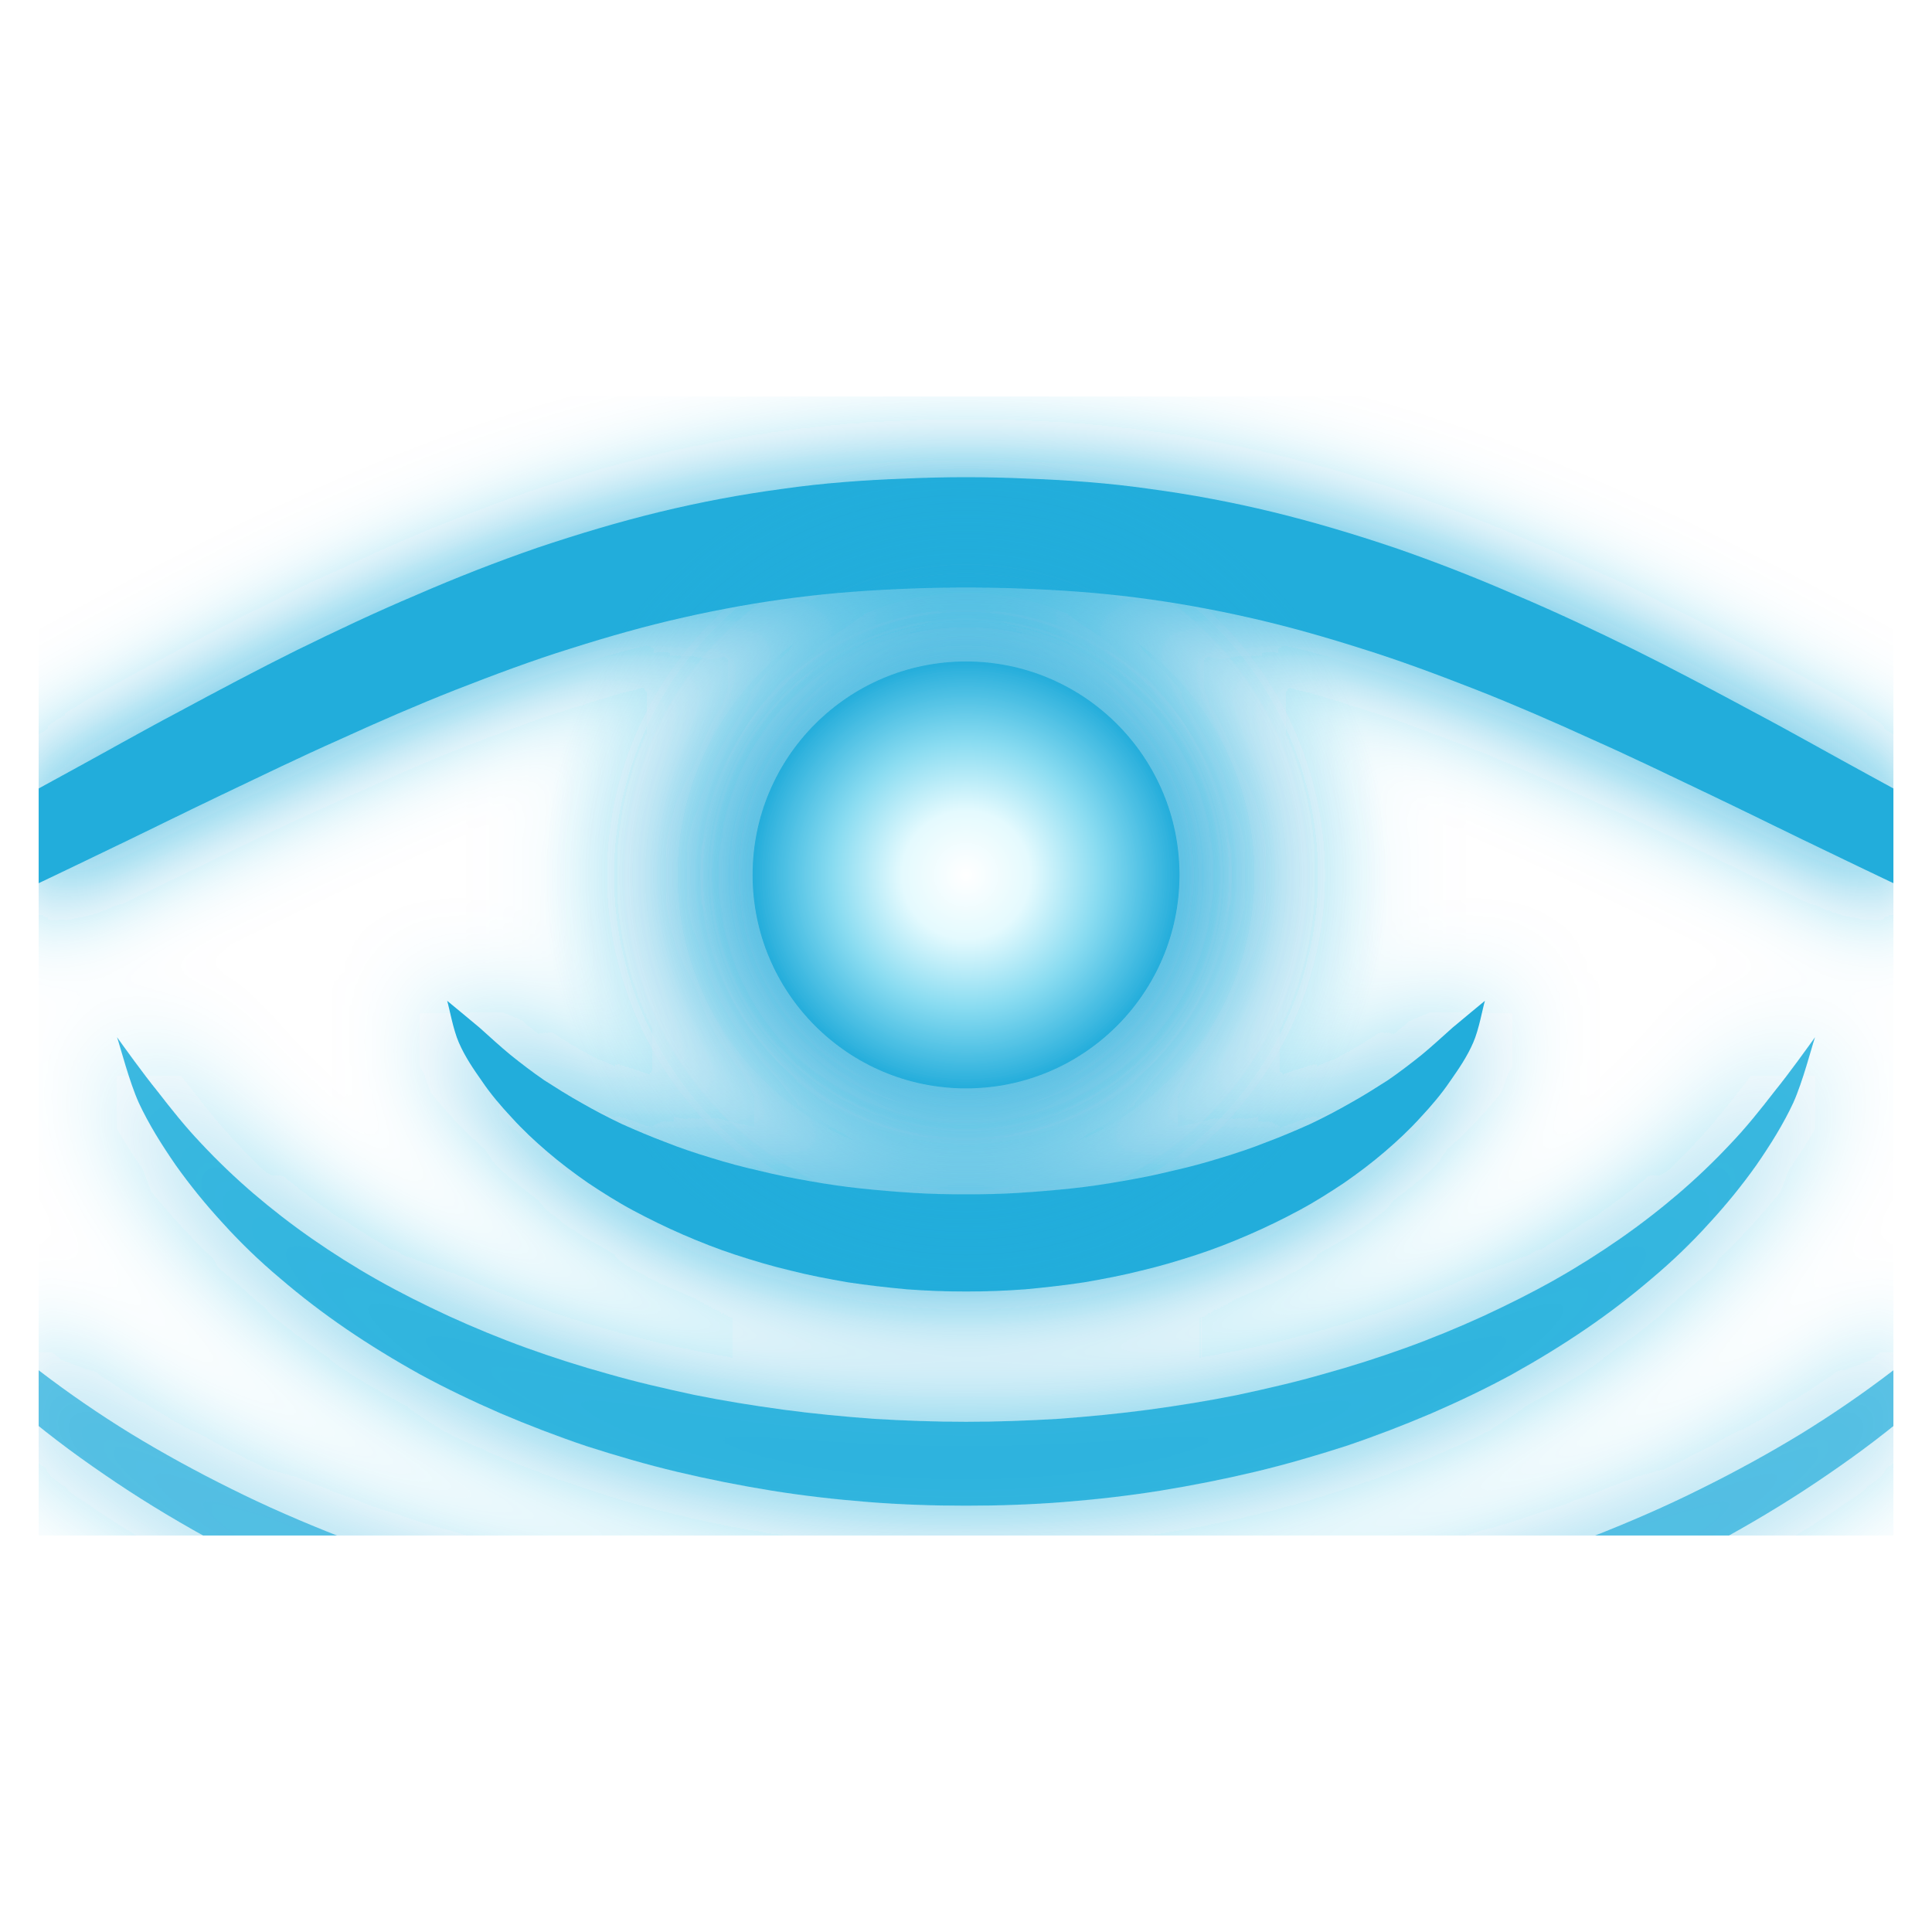
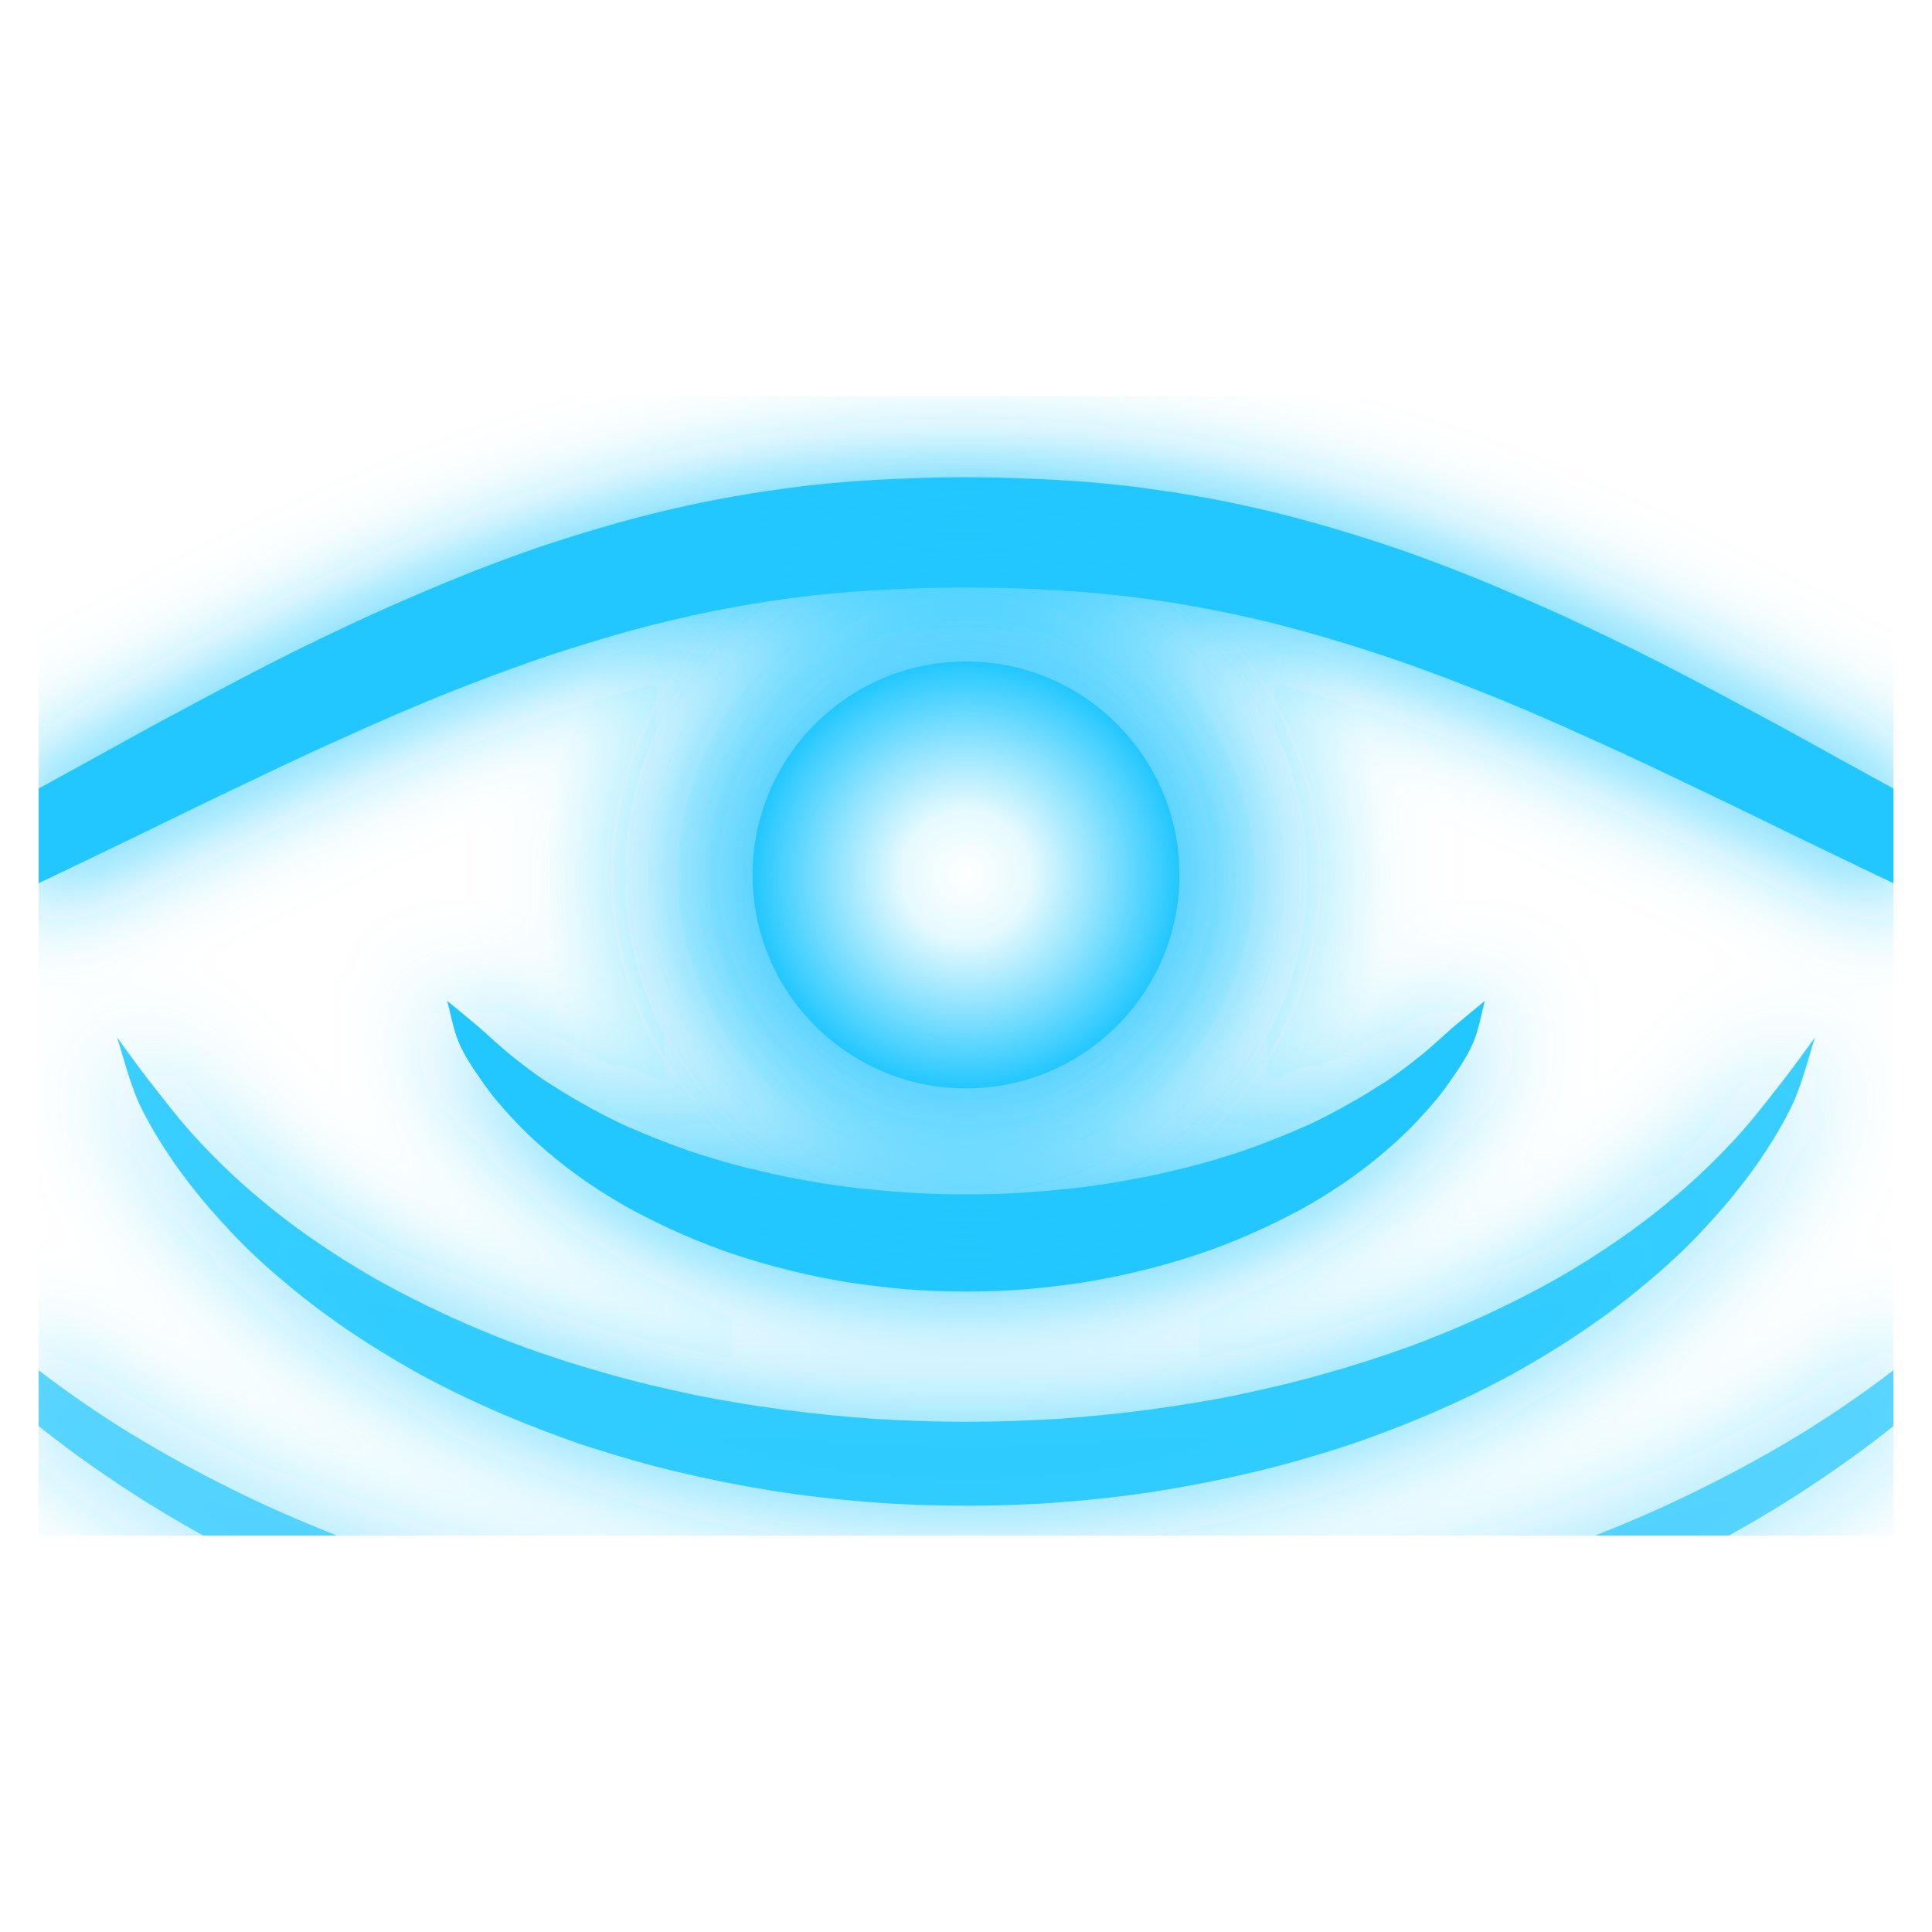
<svg xmlns="http://www.w3.org/2000/svg" viewBox="0 0 100 100" width="100" height="100">
  <defs>
    <radialGradient id="core-on-dark-glow-core" gradientUnits="userSpaceOnUse" cx="50.0" cy="24.0" r="5.8">
      <stop offset="0" stop-color="#FFFFFF" />
-       <stop offset="0.30" stop-color="#E4FAFE" />
-       <stop offset="0.62" stop-color="#8ADCF1" />
-       <stop offset="1" stop-color="#24ADDB" />
+       <stop offset="0.30" stop-color="#E6FAFF" />
+       <stop offset="0.62" stop-color="#8FE3FF" />
+       <stop offset="1" stop-color="#22C7FF" />
    </radialGradient>
    <radialGradient id="core-on-dark-glow-halo" gradientUnits="userSpaceOnUse" cx="50.0" cy="24.0" r="11.5">
-       <stop offset="0.45" stop-color="#24ADDB" stop-opacity="0.55" />
-       <stop offset="0.75" stop-color="#24ADDB" stop-opacity="0.16" />
-       <stop offset="1" stop-color="#24ADDB" stop-opacity="0" />
+       <stop offset="0.45" stop-color="#22C7FF" stop-opacity="0.55" />
+       <stop offset="0.75" stop-color="#22C7FF" stop-opacity="0.16" />
+       <stop offset="1" stop-color="#22C7FF" stop-opacity="0" />
    </radialGradient>
    <filter id="core-on-dark-glow-glow" x="-20%" y="-40%" width="140%" height="180%">
      <feGaussianBlur stdDeviation="1.5" result="b" />
      <feMerge>
        <feMergeNode in="b" />
        <feMergeNode in="SourceGraphic" />
      </feMerge>
    </filter>
  </defs>
  <g transform="translate(-45.238,-0.429) scale(1.9048)">
    <clipPath id="core-clip-on-dark-glow">
      <rect x="24.8" y="11.0" width="50.4" height="30.95" />
    </clipPath>
    <g clip-path="url(#core-clip-on-dark-glow)">
      <g filter="url(#core-on-dark-glow-glow)">
-         <path d="M10.00,27.80 C10.55,27.84 12.20,28.12 13.30,28.06 C14.41,27.99 15.53,27.70 16.64,27.41 C17.76,27.12 18.87,26.72 19.97,26.31 C21.08,25.90 22.18,25.41 23.27,24.93 C24.37,24.44 25.46,23.91 26.54,23.39 C27.63,22.87 28.71,22.33 29.78,21.82 C30.85,21.31 31.92,20.79 32.98,20.32 C34.03,19.84 35.09,19.38 36.13,18.97 C37.18,18.56 38.22,18.17 39.25,17.85 C40.29,17.52 41.31,17.23 42.34,17.00 C43.36,16.77 44.37,16.59 45.39,16.46 C46.41,16.33 47.42,16.26 48.45,16.22 C49.48,16.18 50.52,16.18 51.55,16.22 C52.58,16.26 53.59,16.33 54.61,16.46 C55.63,16.59 56.64,16.77 57.66,17.00 C58.69,17.23 59.71,17.52 60.75,17.85 C61.78,18.17 62.82,18.56 63.87,18.97 C64.91,19.38 65.97,19.84 67.02,20.32 C68.08,20.79 69.15,21.31 70.22,21.82 C71.29,22.33 72.37,22.87 73.46,23.39 C74.54,23.91 75.63,24.44 76.73,24.93 C77.82,25.41 78.92,25.90 80.03,26.31 C81.13,26.72 82.24,27.12 83.36,27.41 C84.47,27.70 85.59,27.99 86.70,28.06 C87.80,28.12 89.45,27.84 90.00,27.80 L90.00,27.80 C89.48,27.65 87.93,27.24 86.90,26.93 C85.88,26.61 84.87,26.30 83.84,25.91 C82.82,25.52 81.80,25.06 80.77,24.57 C79.74,24.08 78.71,23.54 77.67,23.00 C76.64,22.45 75.59,21.86 74.54,21.29 C73.49,20.72 72.44,20.12 71.38,19.56 C70.32,18.99 69.25,18.42 68.18,17.89 C67.10,17.36 66.02,16.85 64.93,16.39 C63.85,15.92 62.75,15.49 61.65,15.11 C60.55,14.74 59.45,14.41 58.34,14.14 C57.23,13.87 56.11,13.66 54.99,13.51 C53.88,13.35 52.76,13.27 51.65,13.23 C50.54,13.18 49.46,13.18 48.35,13.23 C47.24,13.27 46.12,13.35 45.01,13.51 C43.89,13.66 42.77,13.87 41.66,14.14 C40.55,14.41 39.45,14.74 38.35,15.11 C37.25,15.49 36.15,15.92 35.07,16.39 C33.98,16.85 32.90,17.36 31.82,17.89 C30.75,18.42 29.68,18.99 28.62,19.56 C27.56,20.12 26.51,20.72 25.46,21.29 C24.41,21.86 23.36,22.45 22.33,23.00 C21.29,23.54 20.26,24.08 19.23,24.57 C18.20,25.06 17.18,25.52 16.16,25.91 C15.13,26.30 14.12,26.61 13.10,26.93 C12.07,27.24 10.52,27.65 10.00,27.80 Z" fill="#24ADDB" />
-         <path d="M64.10,27.42 C63.95,27.54 63.51,27.91 63.22,28.15 C62.94,28.40 62.67,28.65 62.38,28.89 C62.08,29.13 61.78,29.36 61.46,29.58 C61.13,29.79 60.80,30.00 60.44,30.20 C60.09,30.40 59.73,30.59 59.35,30.77 C58.97,30.94 58.57,31.11 58.17,31.26 C57.77,31.42 57.35,31.56 56.92,31.69 C56.50,31.82 56.06,31.94 55.61,32.04 C55.17,32.15 54.71,32.24 54.25,32.32 C53.80,32.40 53.33,32.47 52.86,32.52 C52.39,32.57 51.91,32.61 51.44,32.64 C50.96,32.67 50.48,32.68 50.00,32.68 C49.52,32.68 49.04,32.67 48.56,32.64 C48.09,32.61 47.61,32.57 47.14,32.52 C46.67,32.47 46.20,32.40 45.75,32.32 C45.29,32.24 44.83,32.15 44.39,32.04 C43.94,31.94 43.50,31.82 43.08,31.69 C42.65,31.56 42.23,31.42 41.83,31.26 C41.43,31.11 41.03,30.94 40.65,30.77 C40.27,30.59 39.91,30.40 39.56,30.20 C39.20,30.00 38.87,29.79 38.54,29.58 C38.22,29.36 37.92,29.13 37.62,28.89 C37.33,28.65 37.06,28.40 36.78,28.15 C36.49,27.91 36.05,27.54 35.90,27.42 L35.90,27.42 C35.96,27.61 36.06,28.20 36.22,28.56 C36.38,28.93 36.61,29.27 36.85,29.61 C37.08,29.95 37.36,30.28 37.66,30.60 C37.95,30.92 38.28,31.23 38.62,31.52 C38.97,31.82 39.34,32.10 39.73,32.37 C40.12,32.63 40.53,32.89 40.96,33.12 C41.39,33.35 41.84,33.57 42.30,33.77 C42.76,33.97 43.24,34.16 43.73,34.32 C44.22,34.48 44.72,34.63 45.23,34.75 C45.74,34.88 46.27,34.98 46.79,35.07 C47.32,35.15 47.85,35.21 48.39,35.26 C48.92,35.30 49.46,35.32 50.00,35.32 C50.54,35.32 51.08,35.30 51.61,35.26 C52.15,35.21 52.68,35.15 53.21,35.07 C53.73,34.98 54.26,34.88 54.77,34.75 C55.28,34.63 55.78,34.48 56.27,34.32 C56.76,34.16 57.24,33.97 57.70,33.77 C58.16,33.57 58.61,33.35 59.04,33.12 C59.47,32.89 59.88,32.63 60.27,32.37 C60.66,32.10 61.03,31.82 61.38,31.52 C61.72,31.23 62.05,30.92 62.34,30.60 C62.64,30.28 62.92,29.95 63.15,29.61 C63.39,29.27 63.62,28.93 63.78,28.56 C63.94,28.20 64.04,27.61 64.10,27.42 Z" fill="#24ADDB" />
-         <path d="M73.07,28.41 C72.89,28.66 72.36,29.40 71.97,29.88 C71.59,30.37 71.21,30.85 70.77,31.31 C70.34,31.77 69.87,32.22 69.37,32.65 C68.88,33.07 68.34,33.49 67.78,33.88 C67.22,34.27 66.62,34.65 66.00,35.00 C65.38,35.35 64.72,35.68 64.05,35.99 C63.37,36.30 62.67,36.59 61.95,36.85 C61.23,37.11 60.48,37.35 59.72,37.56 C58.96,37.78 58.17,37.96 57.38,38.13 C56.59,38.29 55.78,38.42 54.97,38.53 C54.15,38.64 53.32,38.72 52.50,38.78 C51.67,38.83 50.83,38.86 50.00,38.86 C49.17,38.86 48.33,38.83 47.50,38.78 C46.68,38.72 45.85,38.64 45.03,38.53 C44.22,38.42 43.41,38.29 42.62,38.13 C41.83,37.96 41.04,37.78 40.28,37.56 C39.52,37.35 38.77,37.11 38.05,36.85 C37.33,36.59 36.63,36.30 35.95,35.99 C35.28,35.68 34.62,35.35 34.00,35.00 C33.38,34.65 32.78,34.27 32.22,33.88 C31.66,33.49 31.12,33.07 30.63,32.65 C30.13,32.22 29.66,31.77 29.23,31.31 C28.79,30.85 28.41,30.37 28.03,29.88 C27.64,29.40 27.11,28.66 26.93,28.41 L26.93,28.41 C27.03,28.71 27.26,29.61 27.52,30.19 C27.79,30.77 28.14,31.33 28.52,31.88 C28.91,32.43 29.34,32.96 29.82,33.48 C30.29,34.00 30.81,34.50 31.37,34.97 C31.93,35.45 32.53,35.91 33.16,36.34 C33.79,36.77 34.46,37.18 35.16,37.57 C35.86,37.95 36.59,38.30 37.35,38.63 C38.10,38.95 38.88,39.25 39.68,39.52 C40.49,39.78 41.31,40.02 42.15,40.22 C42.99,40.42 43.85,40.59 44.71,40.73 C45.58,40.87 46.46,40.97 47.34,41.04 C48.22,41.11 49.11,41.14 50.00,41.14 C50.89,41.14 51.78,41.11 52.66,41.04 C53.54,40.97 54.42,40.87 55.29,40.73 C56.15,40.59 57.01,40.42 57.85,40.22 C58.69,40.02 59.51,39.78 60.32,39.52 C61.12,39.25 61.90,38.95 62.65,38.63 C63.41,38.30 64.14,37.95 64.84,37.57 C65.54,37.18 66.21,36.77 66.84,36.34 C67.47,35.91 68.07,35.45 68.63,34.97 C69.19,34.50 69.71,34.00 70.18,33.48 C70.66,32.96 71.09,32.43 71.48,31.88 C71.86,31.33 72.21,30.77 72.48,30.19 C72.74,29.61 72.97,28.71 73.07,28.41 Z" fill="#24ADDB" opacity="0.85" />
-         <path d="M82.02,29.32 C81.80,29.69 81.20,30.80 80.73,31.52 C80.25,32.24 79.75,32.96 79.19,33.65 C78.62,34.33 78.00,35.00 77.33,35.64 C76.66,36.28 75.93,36.90 75.16,37.49 C74.39,38.08 73.56,38.65 72.70,39.18 C71.83,39.71 70.92,40.21 69.97,40.68 C69.03,41.15 68.04,41.58 67.02,41.98 C66.00,42.38 64.94,42.74 63.86,43.06 C62.78,43.39 61.67,43.68 60.54,43.92 C59.41,44.17 58.26,44.38 57.10,44.54 C55.94,44.71 54.75,44.83 53.57,44.91 C52.39,45.00 51.19,45.04 50.00,45.04 C48.81,45.04 47.61,45.00 46.43,44.91 C45.25,44.83 44.06,44.71 42.90,44.54 C41.74,44.38 40.59,44.17 39.46,43.92 C38.33,43.68 37.22,43.39 36.14,43.06 C35.06,42.74 34.00,42.38 32.98,41.98 C31.96,41.58 30.97,41.15 30.03,40.68 C29.08,40.21 28.17,39.71 27.30,39.18 C26.44,38.65 25.61,38.08 24.84,37.49 C24.07,36.90 23.34,36.28 22.67,35.64 C22.00,35.00 21.38,34.33 20.81,33.65 C20.25,32.96 19.75,32.24 19.27,31.52 C18.80,30.80 18.20,29.69 17.98,29.32 L17.98,29.32 C18.12,29.73 18.47,30.97 18.84,31.77 C19.21,32.56 19.68,33.34 20.21,34.10 C20.73,34.86 21.32,35.61 21.97,36.32 C22.62,37.04 23.34,37.73 24.11,38.40 C24.87,39.06 25.70,39.69 26.58,40.29 C27.45,40.89 28.38,41.46 29.34,41.99 C30.31,42.52 31.32,43.02 32.37,43.47 C33.42,43.92 34.51,44.33 35.62,44.70 C36.74,45.07 37.89,45.40 39.05,45.68 C40.22,45.96 41.42,46.20 42.63,46.39 C43.83,46.58 45.06,46.72 46.29,46.82 C47.52,46.91 48.76,46.96 50.00,46.96 C51.24,46.96 52.48,46.91 53.71,46.82 C54.94,46.72 56.17,46.58 57.37,46.39 C58.58,46.20 59.78,45.96 60.95,45.68 C62.11,45.40 63.26,45.07 64.38,44.70 C65.49,44.33 66.58,43.92 67.63,43.47 C68.68,43.02 69.69,42.52 70.66,41.99 C71.62,41.46 72.55,40.89 73.42,40.29 C74.30,39.69 75.13,39.06 75.89,38.40 C76.66,37.73 77.38,37.04 78.03,36.32 C78.68,35.61 79.27,34.86 79.79,34.10 C80.32,33.34 80.79,32.56 81.16,31.77 C81.53,30.97 81.88,29.73 82.02,29.32 Z" fill="#24ADDB" opacity="0.7" />
+         <path d="M10.00,27.80 C10.55,27.84 12.20,28.12 13.30,28.06 C14.41,27.99 15.53,27.70 16.64,27.41 C17.76,27.12 18.87,26.72 19.97,26.31 C21.08,25.90 22.18,25.41 23.27,24.93 C24.37,24.44 25.46,23.91 26.54,23.39 C27.63,22.87 28.71,22.33 29.78,21.82 C30.85,21.31 31.92,20.79 32.98,20.32 C34.03,19.84 35.09,19.38 36.13,18.97 C37.18,18.56 38.22,18.17 39.25,17.85 C40.29,17.52 41.31,17.23 42.34,17.00 C43.36,16.77 44.37,16.59 45.39,16.46 C46.41,16.33 47.42,16.26 48.45,16.22 C49.48,16.18 50.52,16.18 51.55,16.22 C52.58,16.26 53.59,16.33 54.61,16.46 C55.63,16.59 56.64,16.77 57.66,17.00 C58.69,17.23 59.71,17.52 60.75,17.85 C61.78,18.17 62.82,18.56 63.87,18.97 C64.91,19.38 65.97,19.84 67.02,20.32 C68.08,20.79 69.15,21.31 70.22,21.82 C71.29,22.33 72.37,22.87 73.46,23.39 C74.54,23.91 75.63,24.44 76.73,24.93 C77.82,25.41 78.92,25.90 80.03,26.31 C81.13,26.72 82.24,27.12 83.36,27.41 C84.47,27.70 85.59,27.99 86.70,28.06 C87.80,28.12 89.45,27.84 90.00,27.80 L90.00,27.80 C89.48,27.65 87.93,27.24 86.90,26.93 C85.88,26.61 84.87,26.30 83.84,25.91 C82.82,25.52 81.80,25.06 80.77,24.57 C79.74,24.08 78.71,23.54 77.67,23.00 C76.64,22.45 75.59,21.86 74.54,21.29 C73.49,20.72 72.44,20.12 71.38,19.56 C70.32,18.99 69.25,18.42 68.18,17.89 C67.10,17.36 66.02,16.85 64.93,16.39 C63.85,15.92 62.75,15.49 61.65,15.11 C60.55,14.74 59.45,14.41 58.34,14.14 C57.23,13.87 56.11,13.66 54.99,13.51 C53.88,13.35 52.76,13.27 51.65,13.23 C50.54,13.18 49.46,13.18 48.35,13.23 C47.24,13.27 46.12,13.35 45.01,13.51 C43.89,13.66 42.77,13.87 41.66,14.14 C40.55,14.41 39.45,14.74 38.35,15.11 C37.25,15.49 36.15,15.92 35.07,16.39 C33.98,16.85 32.90,17.36 31.82,17.89 C30.75,18.42 29.68,18.99 28.62,19.56 C27.56,20.12 26.51,20.72 25.46,21.29 C24.41,21.86 23.36,22.45 22.33,23.00 C21.29,23.54 20.26,24.08 19.23,24.57 C18.20,25.06 17.18,25.52 16.16,25.91 C15.13,26.30 14.12,26.61 13.10,26.93 C12.07,27.24 10.52,27.65 10.00,27.80 Z" fill="#22C7FF" />
+         <path d="M64.10,27.42 C63.95,27.54 63.51,27.91 63.22,28.15 C62.94,28.40 62.67,28.65 62.38,28.89 C62.08,29.13 61.78,29.36 61.46,29.58 C61.13,29.79 60.80,30.00 60.44,30.20 C60.09,30.40 59.73,30.59 59.35,30.77 C58.97,30.94 58.57,31.11 58.17,31.26 C57.77,31.42 57.35,31.56 56.92,31.69 C56.50,31.82 56.06,31.94 55.61,32.04 C55.17,32.15 54.71,32.24 54.25,32.32 C53.80,32.40 53.33,32.47 52.86,32.52 C52.39,32.57 51.91,32.61 51.44,32.64 C50.96,32.67 50.48,32.68 50.00,32.68 C49.52,32.68 49.04,32.67 48.56,32.64 C48.09,32.61 47.61,32.57 47.14,32.52 C46.67,32.47 46.20,32.40 45.75,32.32 C45.29,32.24 44.83,32.15 44.39,32.04 C43.94,31.94 43.50,31.82 43.08,31.69 C42.65,31.56 42.23,31.42 41.83,31.26 C41.43,31.11 41.03,30.94 40.65,30.77 C40.27,30.59 39.91,30.40 39.56,30.20 C39.20,30.00 38.87,29.79 38.54,29.58 C38.22,29.36 37.92,29.13 37.62,28.89 C37.33,28.65 37.06,28.40 36.78,28.15 C36.49,27.91 36.05,27.54 35.90,27.42 L35.90,27.42 C35.96,27.61 36.06,28.20 36.22,28.56 C36.38,28.93 36.61,29.27 36.85,29.61 C37.08,29.95 37.36,30.28 37.66,30.60 C37.95,30.92 38.28,31.23 38.62,31.52 C38.97,31.82 39.34,32.10 39.73,32.37 C40.12,32.63 40.53,32.89 40.96,33.12 C41.39,33.35 41.84,33.57 42.30,33.77 C42.76,33.97 43.24,34.16 43.73,34.32 C44.22,34.48 44.72,34.63 45.23,34.75 C45.74,34.88 46.27,34.98 46.79,35.07 C47.32,35.15 47.85,35.21 48.39,35.26 C48.92,35.30 49.46,35.32 50.00,35.32 C50.54,35.32 51.08,35.30 51.61,35.26 C52.15,35.21 52.68,35.15 53.21,35.07 C53.73,34.98 54.26,34.88 54.77,34.75 C55.28,34.63 55.78,34.48 56.27,34.32 C56.76,34.16 57.24,33.97 57.70,33.77 C58.16,33.57 58.61,33.35 59.04,33.12 C59.47,32.89 59.88,32.63 60.27,32.37 C60.66,32.10 61.03,31.82 61.38,31.52 C61.72,31.23 62.05,30.92 62.34,30.60 C62.64,30.28 62.92,29.95 63.15,29.61 C63.39,29.27 63.62,28.93 63.78,28.56 C63.94,28.20 64.04,27.61 64.10,27.42 Z" fill="#22C7FF" />
+         <path d="M73.07,28.41 C72.89,28.66 72.36,29.40 71.97,29.88 C71.59,30.37 71.21,30.85 70.77,31.31 C70.34,31.77 69.87,32.22 69.37,32.65 C68.88,33.07 68.34,33.49 67.78,33.88 C67.22,34.27 66.62,34.65 66.00,35.00 C65.38,35.35 64.72,35.68 64.05,35.99 C63.37,36.30 62.67,36.59 61.95,36.85 C61.23,37.11 60.48,37.35 59.72,37.56 C58.96,37.78 58.17,37.96 57.38,38.13 C56.59,38.29 55.78,38.42 54.97,38.53 C54.15,38.64 53.32,38.72 52.50,38.78 C51.67,38.83 50.83,38.86 50.00,38.86 C49.17,38.86 48.33,38.83 47.50,38.78 C46.68,38.72 45.85,38.64 45.03,38.53 C44.22,38.42 43.41,38.29 42.62,38.13 C41.83,37.96 41.04,37.78 40.28,37.56 C39.52,37.35 38.77,37.11 38.05,36.85 C37.33,36.59 36.63,36.30 35.95,35.99 C35.28,35.68 34.62,35.35 34.00,35.00 C33.38,34.65 32.78,34.27 32.22,33.88 C31.66,33.49 31.12,33.07 30.63,32.65 C30.13,32.22 29.66,31.77 29.23,31.31 C28.79,30.85 28.41,30.37 28.03,29.88 C27.64,29.40 27.11,28.66 26.93,28.41 L26.93,28.41 C27.03,28.71 27.26,29.61 27.52,30.19 C27.79,30.77 28.14,31.33 28.52,31.88 C28.91,32.43 29.34,32.96 29.82,33.48 C30.29,34.00 30.81,34.50 31.37,34.97 C31.93,35.45 32.53,35.91 33.16,36.34 C33.79,36.77 34.46,37.18 35.16,37.57 C35.86,37.95 36.59,38.30 37.35,38.63 C38.10,38.95 38.88,39.25 39.68,39.52 C40.49,39.78 41.31,40.02 42.15,40.22 C42.99,40.42 43.85,40.59 44.71,40.73 C45.58,40.87 46.46,40.97 47.34,41.04 C48.22,41.11 49.11,41.14 50.00,41.14 C50.89,41.14 51.78,41.11 52.66,41.04 C53.54,40.97 54.42,40.87 55.29,40.73 C56.15,40.59 57.01,40.42 57.85,40.22 C58.69,40.02 59.51,39.78 60.32,39.52 C61.12,39.25 61.90,38.95 62.65,38.63 C63.41,38.30 64.14,37.95 64.84,37.57 C65.54,37.18 66.21,36.77 66.84,36.34 C67.47,35.91 68.07,35.45 68.63,34.97 C69.19,34.50 69.71,34.00 70.18,33.48 C70.66,32.96 71.09,32.43 71.48,31.88 C71.86,31.33 72.21,30.77 72.48,30.19 C72.74,29.61 72.97,28.71 73.07,28.41 Z" fill="#22C7FF" opacity="0.85" />
+         <path d="M82.02,29.32 C81.80,29.69 81.20,30.80 80.73,31.52 C80.25,32.24 79.75,32.96 79.19,33.65 C78.62,34.33 78.00,35.00 77.33,35.64 C76.66,36.28 75.93,36.90 75.16,37.49 C74.39,38.08 73.56,38.65 72.70,39.18 C71.83,39.71 70.92,40.21 69.97,40.68 C69.03,41.15 68.04,41.58 67.02,41.98 C66.00,42.38 64.94,42.74 63.86,43.06 C62.78,43.39 61.67,43.68 60.54,43.92 C59.41,44.17 58.26,44.38 57.10,44.54 C55.94,44.71 54.75,44.83 53.57,44.91 C52.39,45.00 51.19,45.04 50.00,45.04 C48.81,45.04 47.61,45.00 46.43,44.91 C45.25,44.83 44.06,44.71 42.90,44.54 C41.74,44.38 40.59,44.17 39.46,43.92 C38.33,43.68 37.22,43.39 36.14,43.06 C35.06,42.74 34.00,42.38 32.98,41.98 C31.96,41.58 30.97,41.15 30.03,40.68 C29.08,40.21 28.17,39.71 27.30,39.18 C26.44,38.65 25.61,38.08 24.84,37.49 C24.07,36.90 23.34,36.28 22.67,35.64 C22.00,35.00 21.38,34.33 20.81,33.65 C20.25,32.96 19.75,32.24 19.27,31.52 C18.80,30.80 18.20,29.69 17.98,29.32 L17.98,29.32 C18.12,29.73 18.47,30.97 18.84,31.77 C19.21,32.56 19.68,33.34 20.21,34.10 C20.73,34.86 21.32,35.61 21.97,36.32 C22.62,37.04 23.34,37.73 24.11,38.40 C24.87,39.06 25.70,39.69 26.58,40.29 C27.45,40.89 28.38,41.46 29.34,41.99 C30.31,42.52 31.32,43.02 32.37,43.47 C33.42,43.92 34.51,44.33 35.62,44.70 C36.74,45.07 37.89,45.40 39.05,45.68 C40.22,45.96 41.42,46.20 42.63,46.39 C43.83,46.58 45.06,46.72 46.29,46.82 C47.52,46.91 48.76,46.96 50.00,46.96 C51.24,46.96 52.48,46.91 53.71,46.82 C54.94,46.72 56.17,46.58 57.37,46.39 C58.58,46.20 59.78,45.96 60.95,45.68 C62.11,45.40 63.26,45.07 64.38,44.70 C65.49,44.33 66.58,43.92 67.63,43.47 C68.68,43.02 69.69,42.52 70.66,41.99 C71.62,41.46 72.55,40.89 73.42,40.29 C74.30,39.69 75.13,39.06 75.89,38.40 C76.66,37.73 77.38,37.04 78.03,36.32 C78.68,35.61 79.27,34.86 79.79,34.10 C80.32,33.34 80.79,32.56 81.16,31.77 C81.53,30.97 81.88,29.73 82.02,29.32 Z" fill="#22C7FF" opacity="0.7" />
        <circle cx="50.0" cy="24.0" r="11.5" fill="url(#core-on-dark-glow-halo)" />
        <circle cx="50.0" cy="24.0" r="5.8" fill="url(#core-on-dark-glow-core)" />
      </g>
    </g>
  </g>
</svg>
